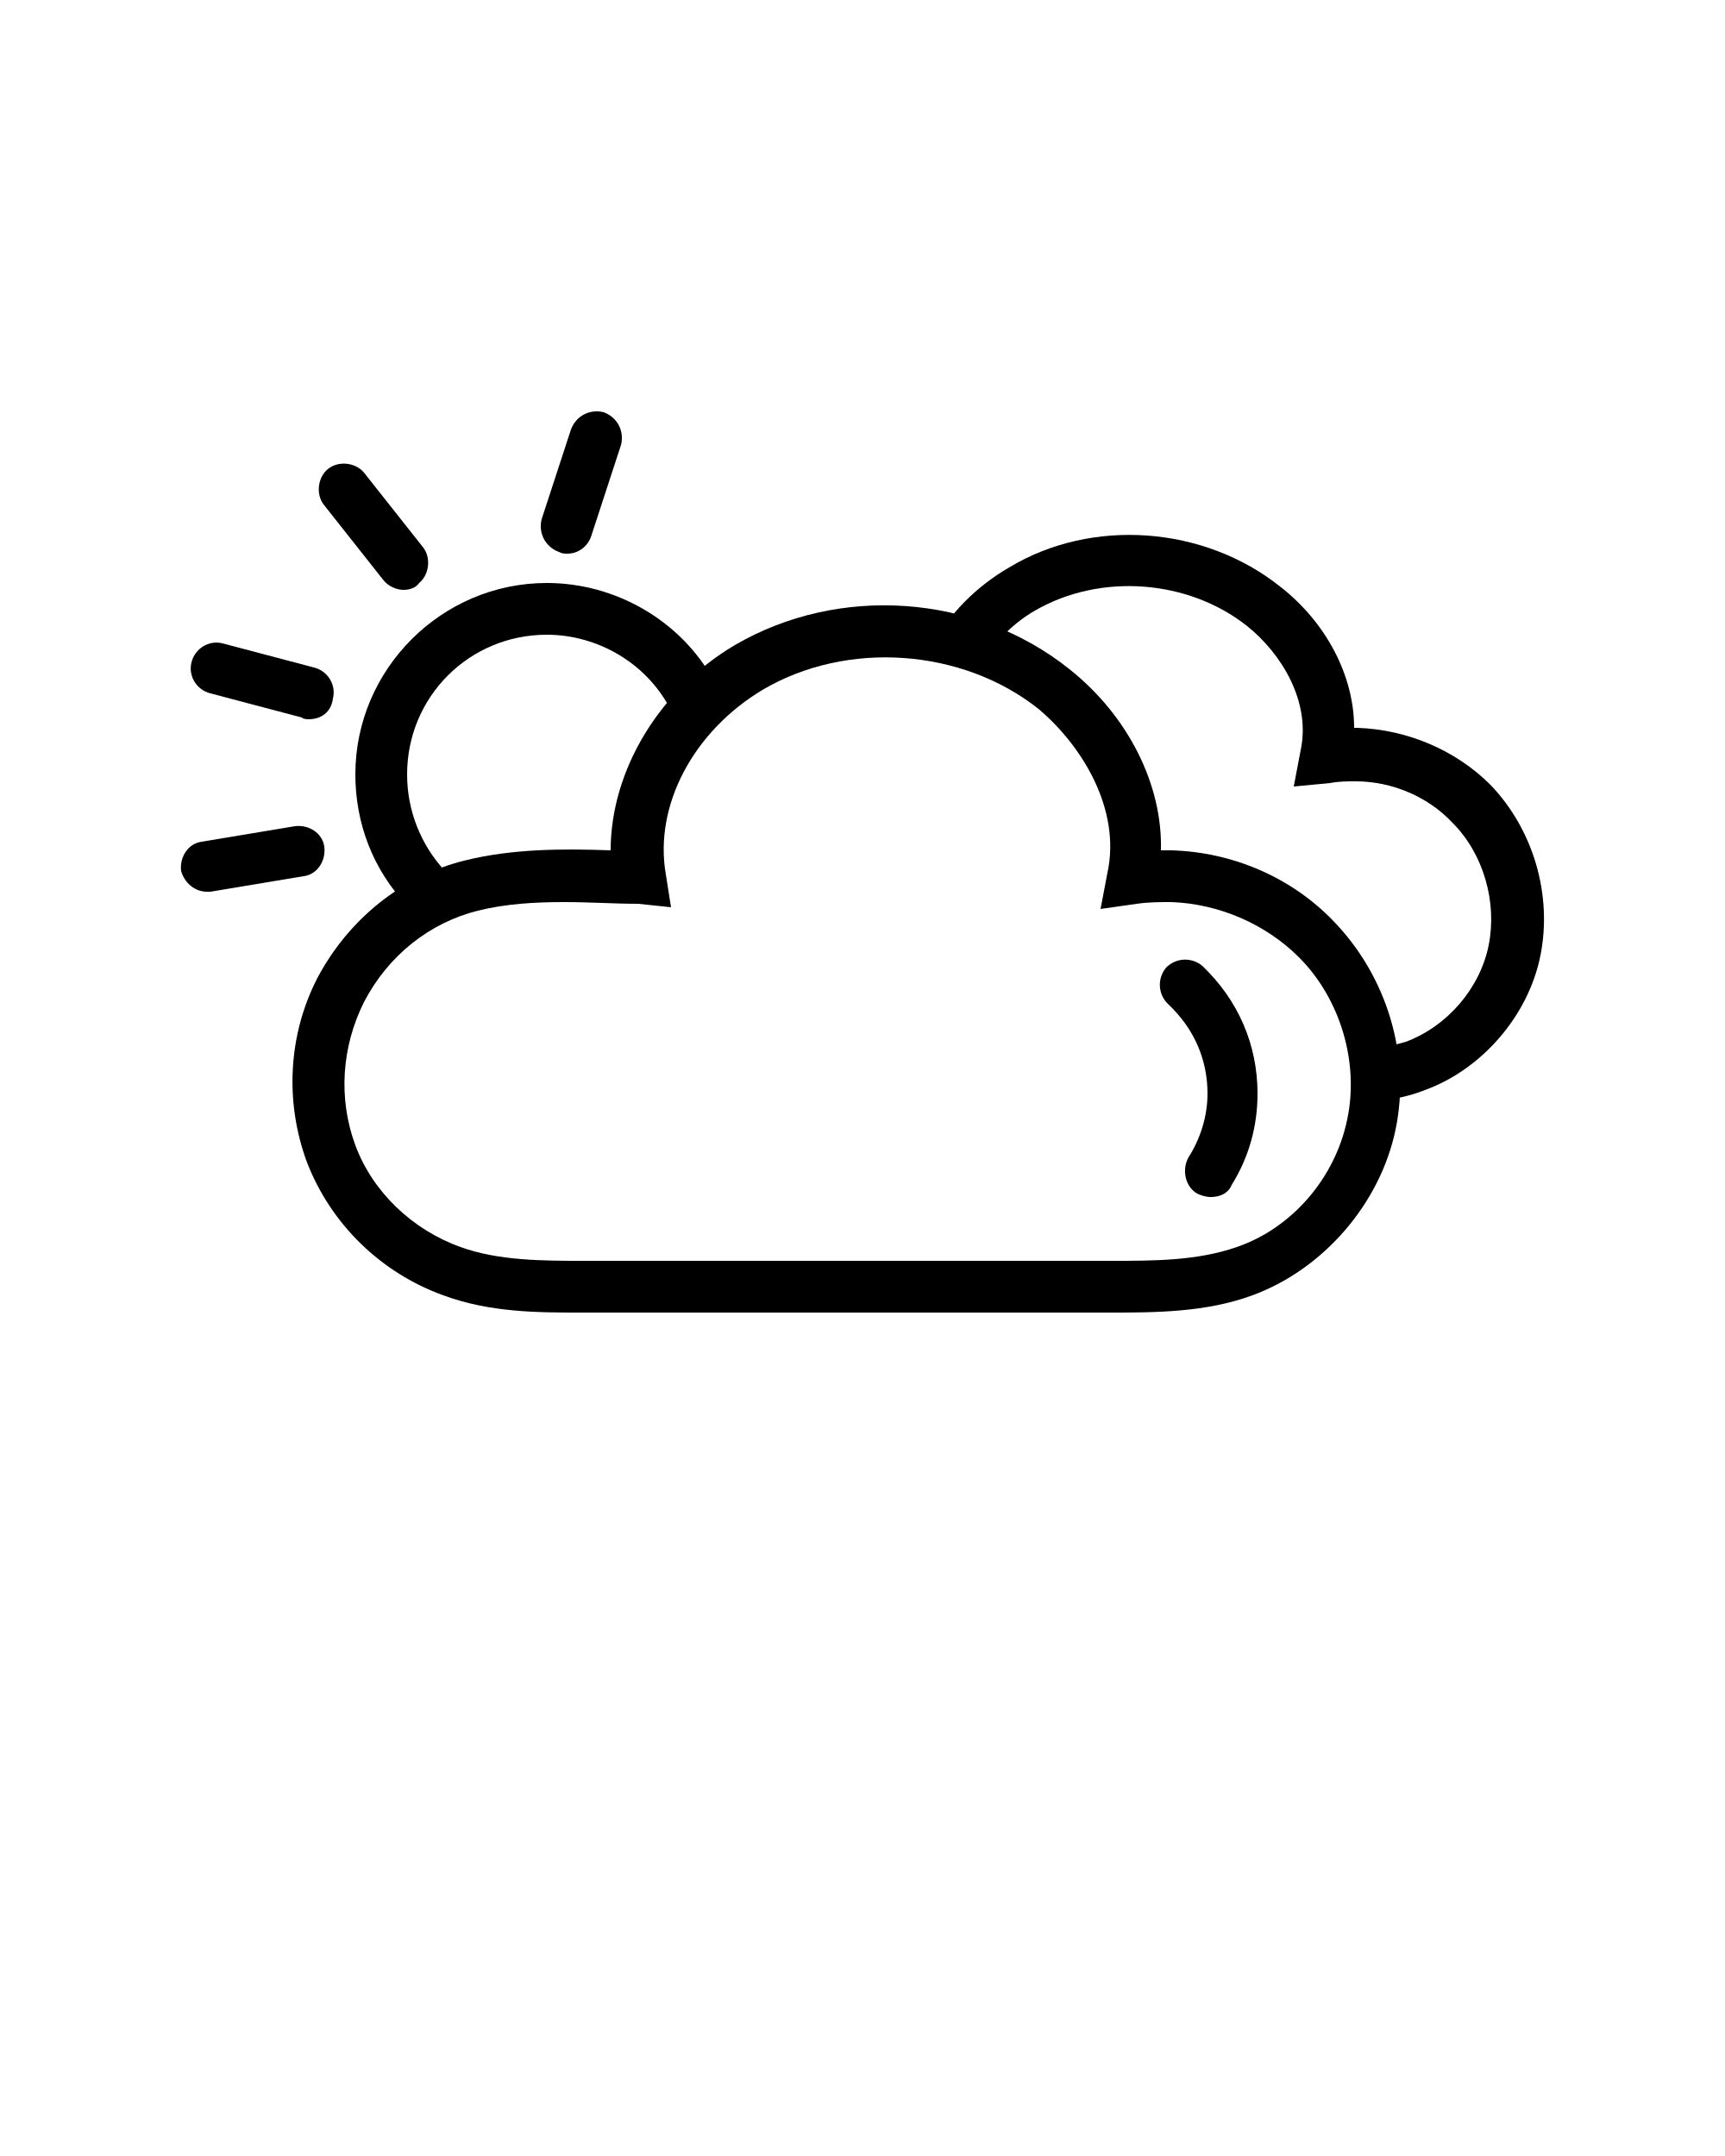
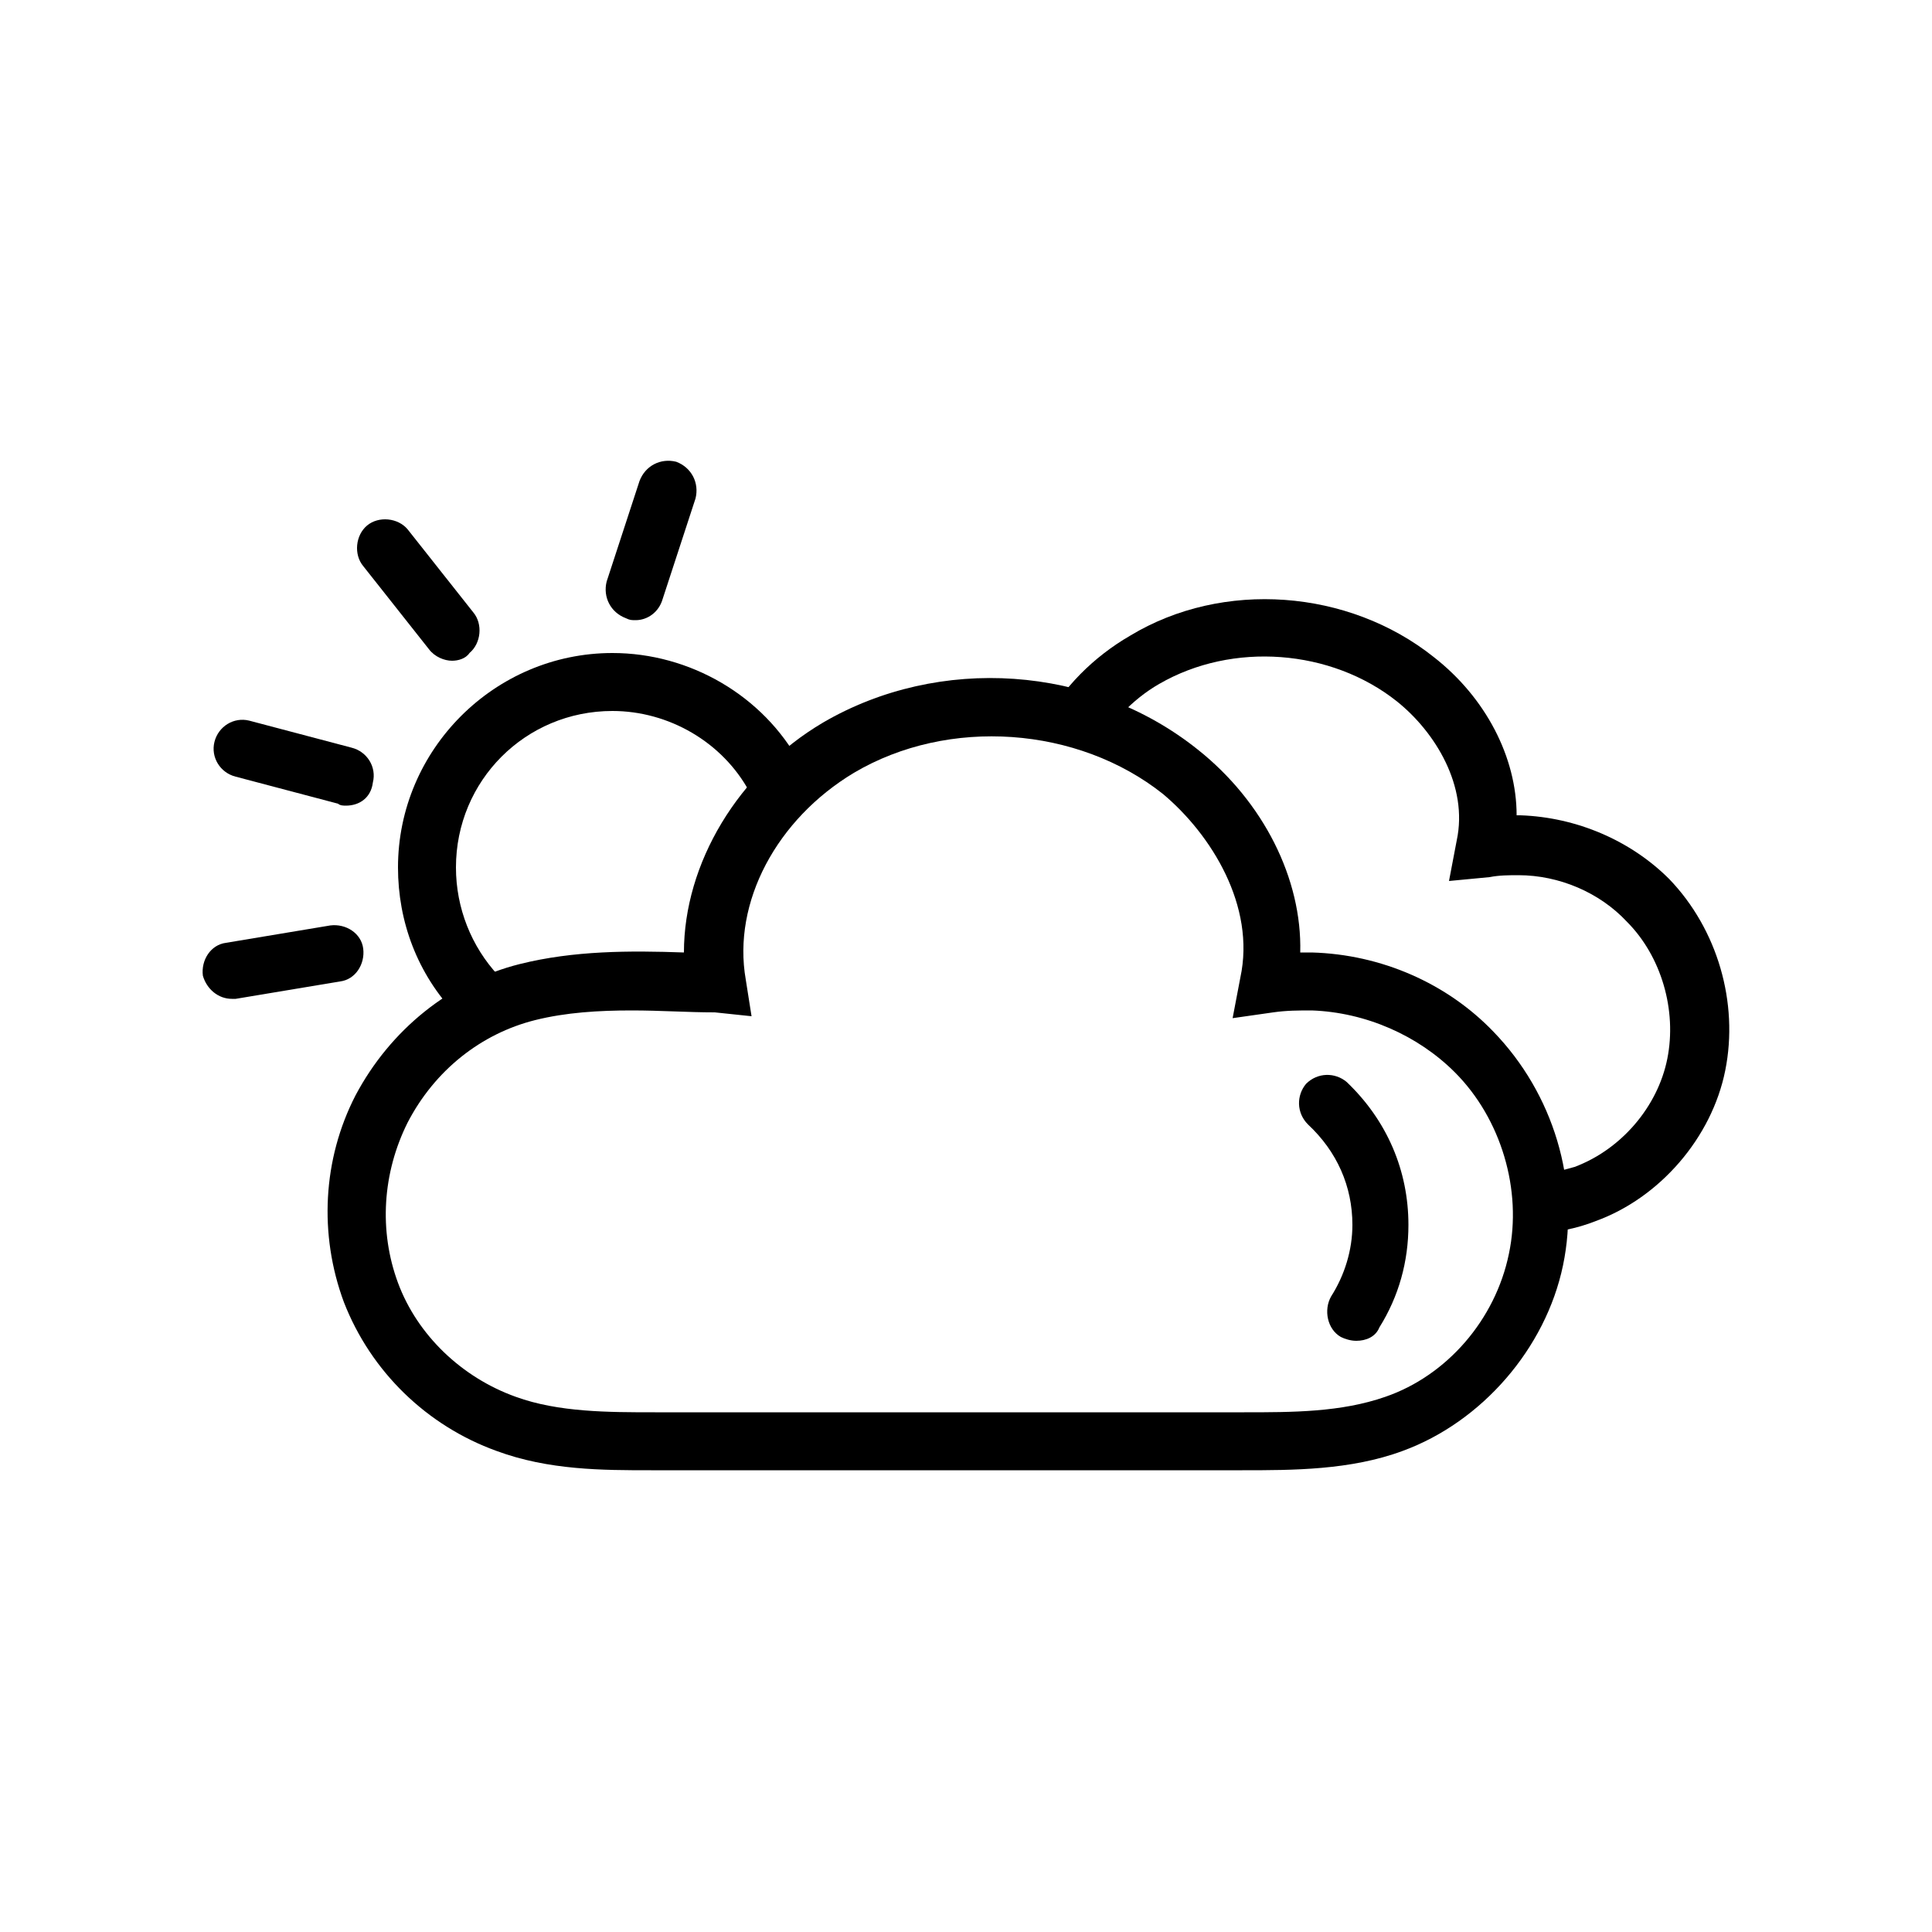
- <svg xmlns="http://www.w3.org/2000/svg" version="1.1" x="0px" y="0px" viewBox="0 0 100 125" style="enable-background:new 0 0 100 100;" xml:space="preserve">
+ <svg xmlns="http://www.w3.org/2000/svg" version="1.1" x="0px" y="0px" viewBox="0 0 100 100" style="enable-background:new 0 0 100 100;" xml:space="preserve">
  <g>
    <g>
      <g>
        <path d="M79.3,63.9l-0.3-3c1-0.1,1.8-0.3,2.5-0.5c2.4-0.9,4.3-3.1,4.8-5.6c0.5-2.5-0.3-5.3-2.1-7.1c-1.4-1.5-3.5-2.4-5.6-2.4     c-0.5,0-1,0-1.5,0.1L75,45.6l0.4-2.1c0.6-2.8-1.1-5.6-3.1-7.2c-3.4-2.7-8.5-3.1-12.3-0.9c-1.4,0.8-2.6,2.1-3.4,3.5L54,37.5     c1-1.9,2.6-3.5,4.5-4.6c4.8-2.9,11.3-2.4,15.7,1.1c2.7,2.1,4.3,5.2,4.3,8.2c0.1,0,0.1,0,0.2,0c2.9,0.1,5.7,1.3,7.7,3.3     c2.5,2.6,3.6,6.4,2.9,9.9c-0.7,3.5-3.4,6.6-6.7,7.8C81.6,63.6,80.5,63.8,79.3,63.9z" />
      </g>
      <g>
        <g>
          <path d="M33.7,76.1c-2.5,0-5.3,0-8-1c-3.6-1.3-6.5-4.1-7.9-7.7c-1.3-3.5-1.1-7.4,0.6-10.7c1.8-3.4,4.9-5.9,8.5-6.8      c2.8-0.7,5.7-0.7,8.5-0.6c0-4.6,2.8-9.3,7.2-11.9c6-3.5,13.9-3,19.4,1.4c3.4,2.7,5.4,6.7,5.3,10.5c0.2,0,0.4,0,0.6,0l0,0      c3.6,0.1,7,1.6,9.4,4.1c3.1,3.2,4.5,7.8,3.6,12.1c-0.9,4.3-4.2,8.1-8.3,9.6c-2.7,1-5.7,1-8.3,1l-30.5,0      C33.9,76.1,33.8,76.1,33.7,76.1z M32.7,52.3c-1.7,0-3.4,0.1-5,0.5c-2.8,0.7-5.2,2.6-6.6,5.3c-1.3,2.6-1.5,5.6-0.5,8.3      c1,2.7,3.3,4.9,6.1,5.9c2.2,0.8,4.8,0.8,7.2,0.8l30.5,0c2.5,0,5,0,7.3-0.8c3.2-1.1,5.7-4,6.4-7.4c0.7-3.3-0.4-7-2.8-9.4      c-1.9-1.9-4.6-3.1-7.4-3.2l0,0c-0.7,0-1.3,0-2,0.1l-2.1,0.3l0.4-2.1c0.8-3.7-1.5-7.4-4-9.5c-4.4-3.5-11.1-4-16-1.1      c-4,2.4-6.3,6.7-5.6,10.7l0.3,1.9L37,52.4C35.6,52.4,34.2,52.3,32.7,52.3z" />
        </g>
        <g>
          <path d="M23.6,52.5c-2-2.1-3-4.8-3-7.6c0-6.1,5-11.1,11.1-11.1c4,0,7.8,2.2,9.7,5.7l-2.6,1.5c-1.4-2.6-4.2-4.2-7.1-4.2      c-4.5,0-8.1,3.6-8.1,8.1c0,2.1,0.8,4.1,2.2,5.6L23.6,52.5z" />
        </g>
        <g>
          <path d="M23.4,34.2c-0.4,0-0.9-0.2-1.2-0.6l-3.4-4.3c-0.5-0.6-0.4-1.6,0.2-2.1c0.6-0.5,1.6-0.4,2.1,0.2l3.4,4.3      c0.5,0.6,0.4,1.6-0.2,2.1C24.1,34.1,23.7,34.2,23.4,34.2z" />
        </g>
        <g>
          <path d="M32.9,32.1c-0.2,0-0.3,0-0.5-0.1c-0.8-0.3-1.2-1.1-1-1.9l1.7-5.2c0.3-0.8,1.1-1.2,1.9-1c0.8,0.3,1.2,1.1,1,1.9l-1.7,5.2      C34.1,31.7,33.5,32.1,32.9,32.1z" />
        </g>
        <g>
          <path d="M12,51.7c-0.7,0-1.3-0.5-1.5-1.2c-0.1-0.8,0.4-1.6,1.2-1.7l5.4-0.9c0.8-0.1,1.6,0.4,1.7,1.2c0.1,0.8-0.4,1.6-1.2,1.7      l-5.4,0.9C12.2,51.7,12.1,51.7,12,51.7z" />
        </g>
        <g>
          <path d="M17.9,41.7c-0.1,0-0.3,0-0.4-0.1l-5.3-1.4c-0.8-0.2-1.3-1-1.1-1.8c0.2-0.8,1-1.3,1.8-1.1l5.3,1.4c0.8,0.2,1.3,1,1.1,1.8      C19.2,41.3,18.6,41.7,17.9,41.7z" />
        </g>
      </g>
      <g>
        <path d="M70.2,69.4c-0.3,0-0.6-0.1-0.8-0.2c-0.7-0.4-0.9-1.4-0.5-2.1c0.7-1.1,1.1-2.4,1.1-3.7c0-2-0.8-3.8-2.3-5.2     c-0.6-0.6-0.6-1.5-0.1-2.1c0.6-0.6,1.5-0.6,2.1-0.1c2.1,2,3.2,4.6,3.2,7.4c0,1.9-0.5,3.7-1.5,5.3C71.2,69.2,70.7,69.4,70.2,69.4z     " />
      </g>
    </g>
  </g>
</svg>
